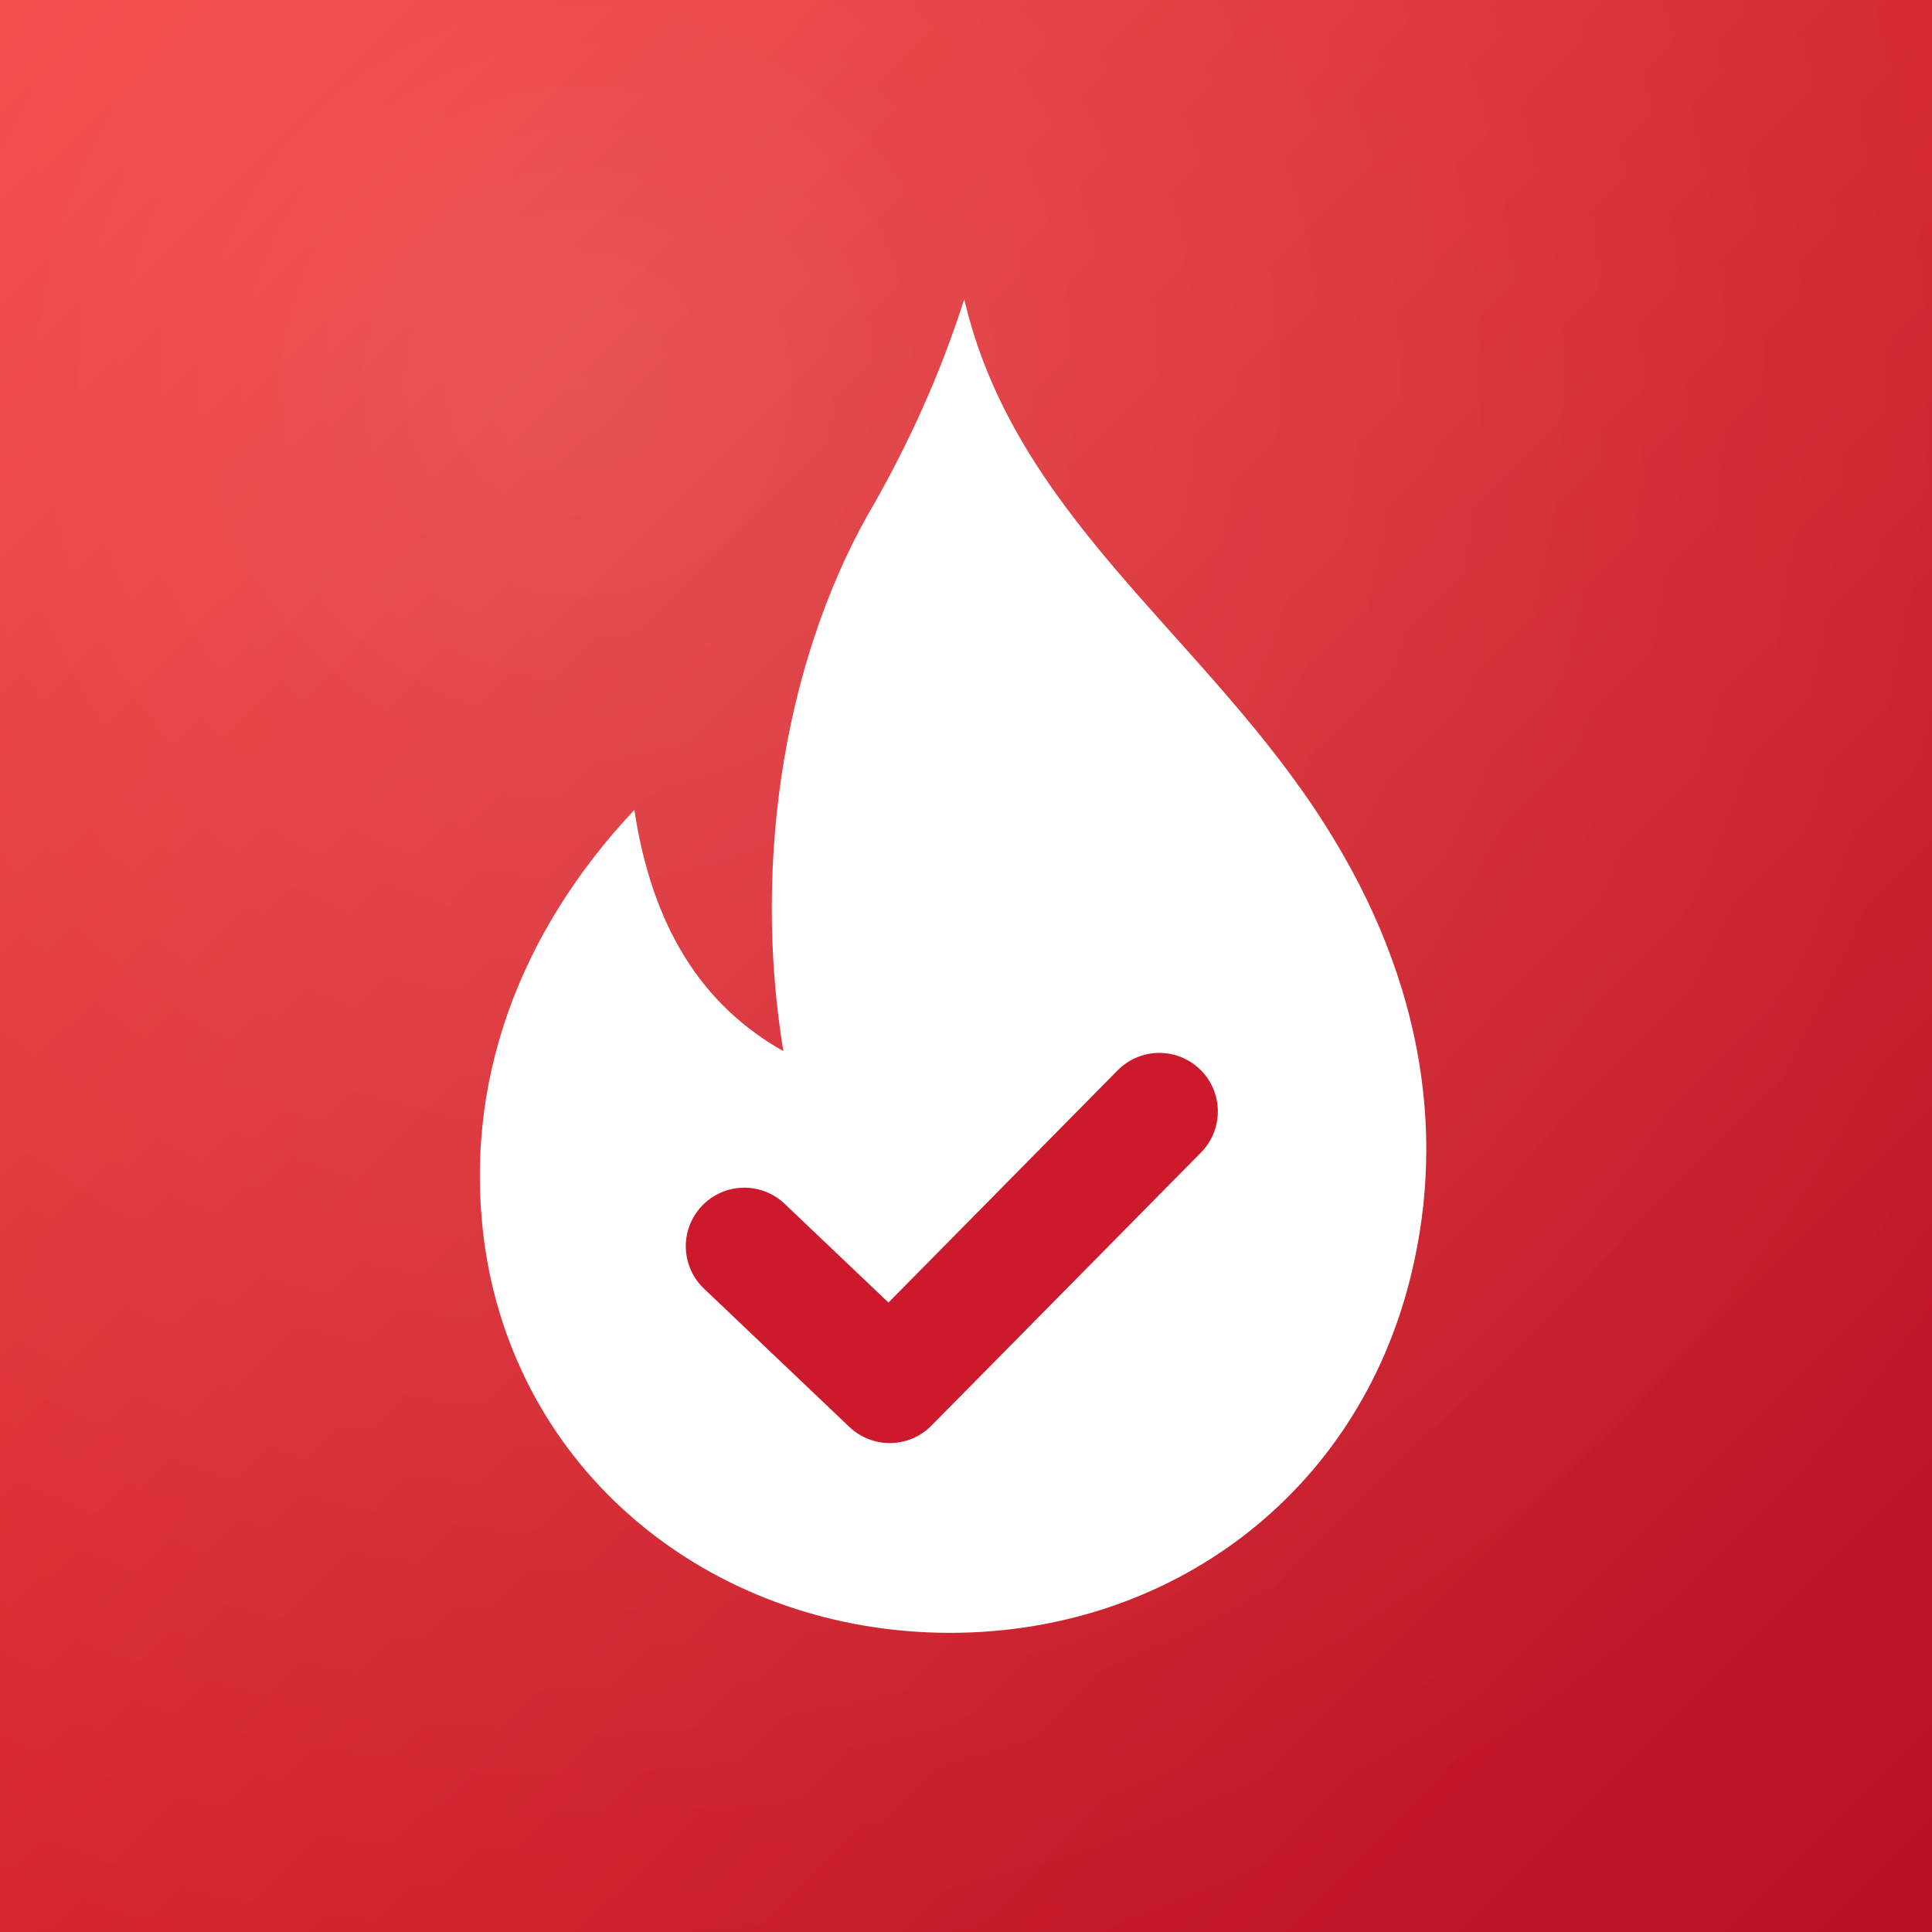
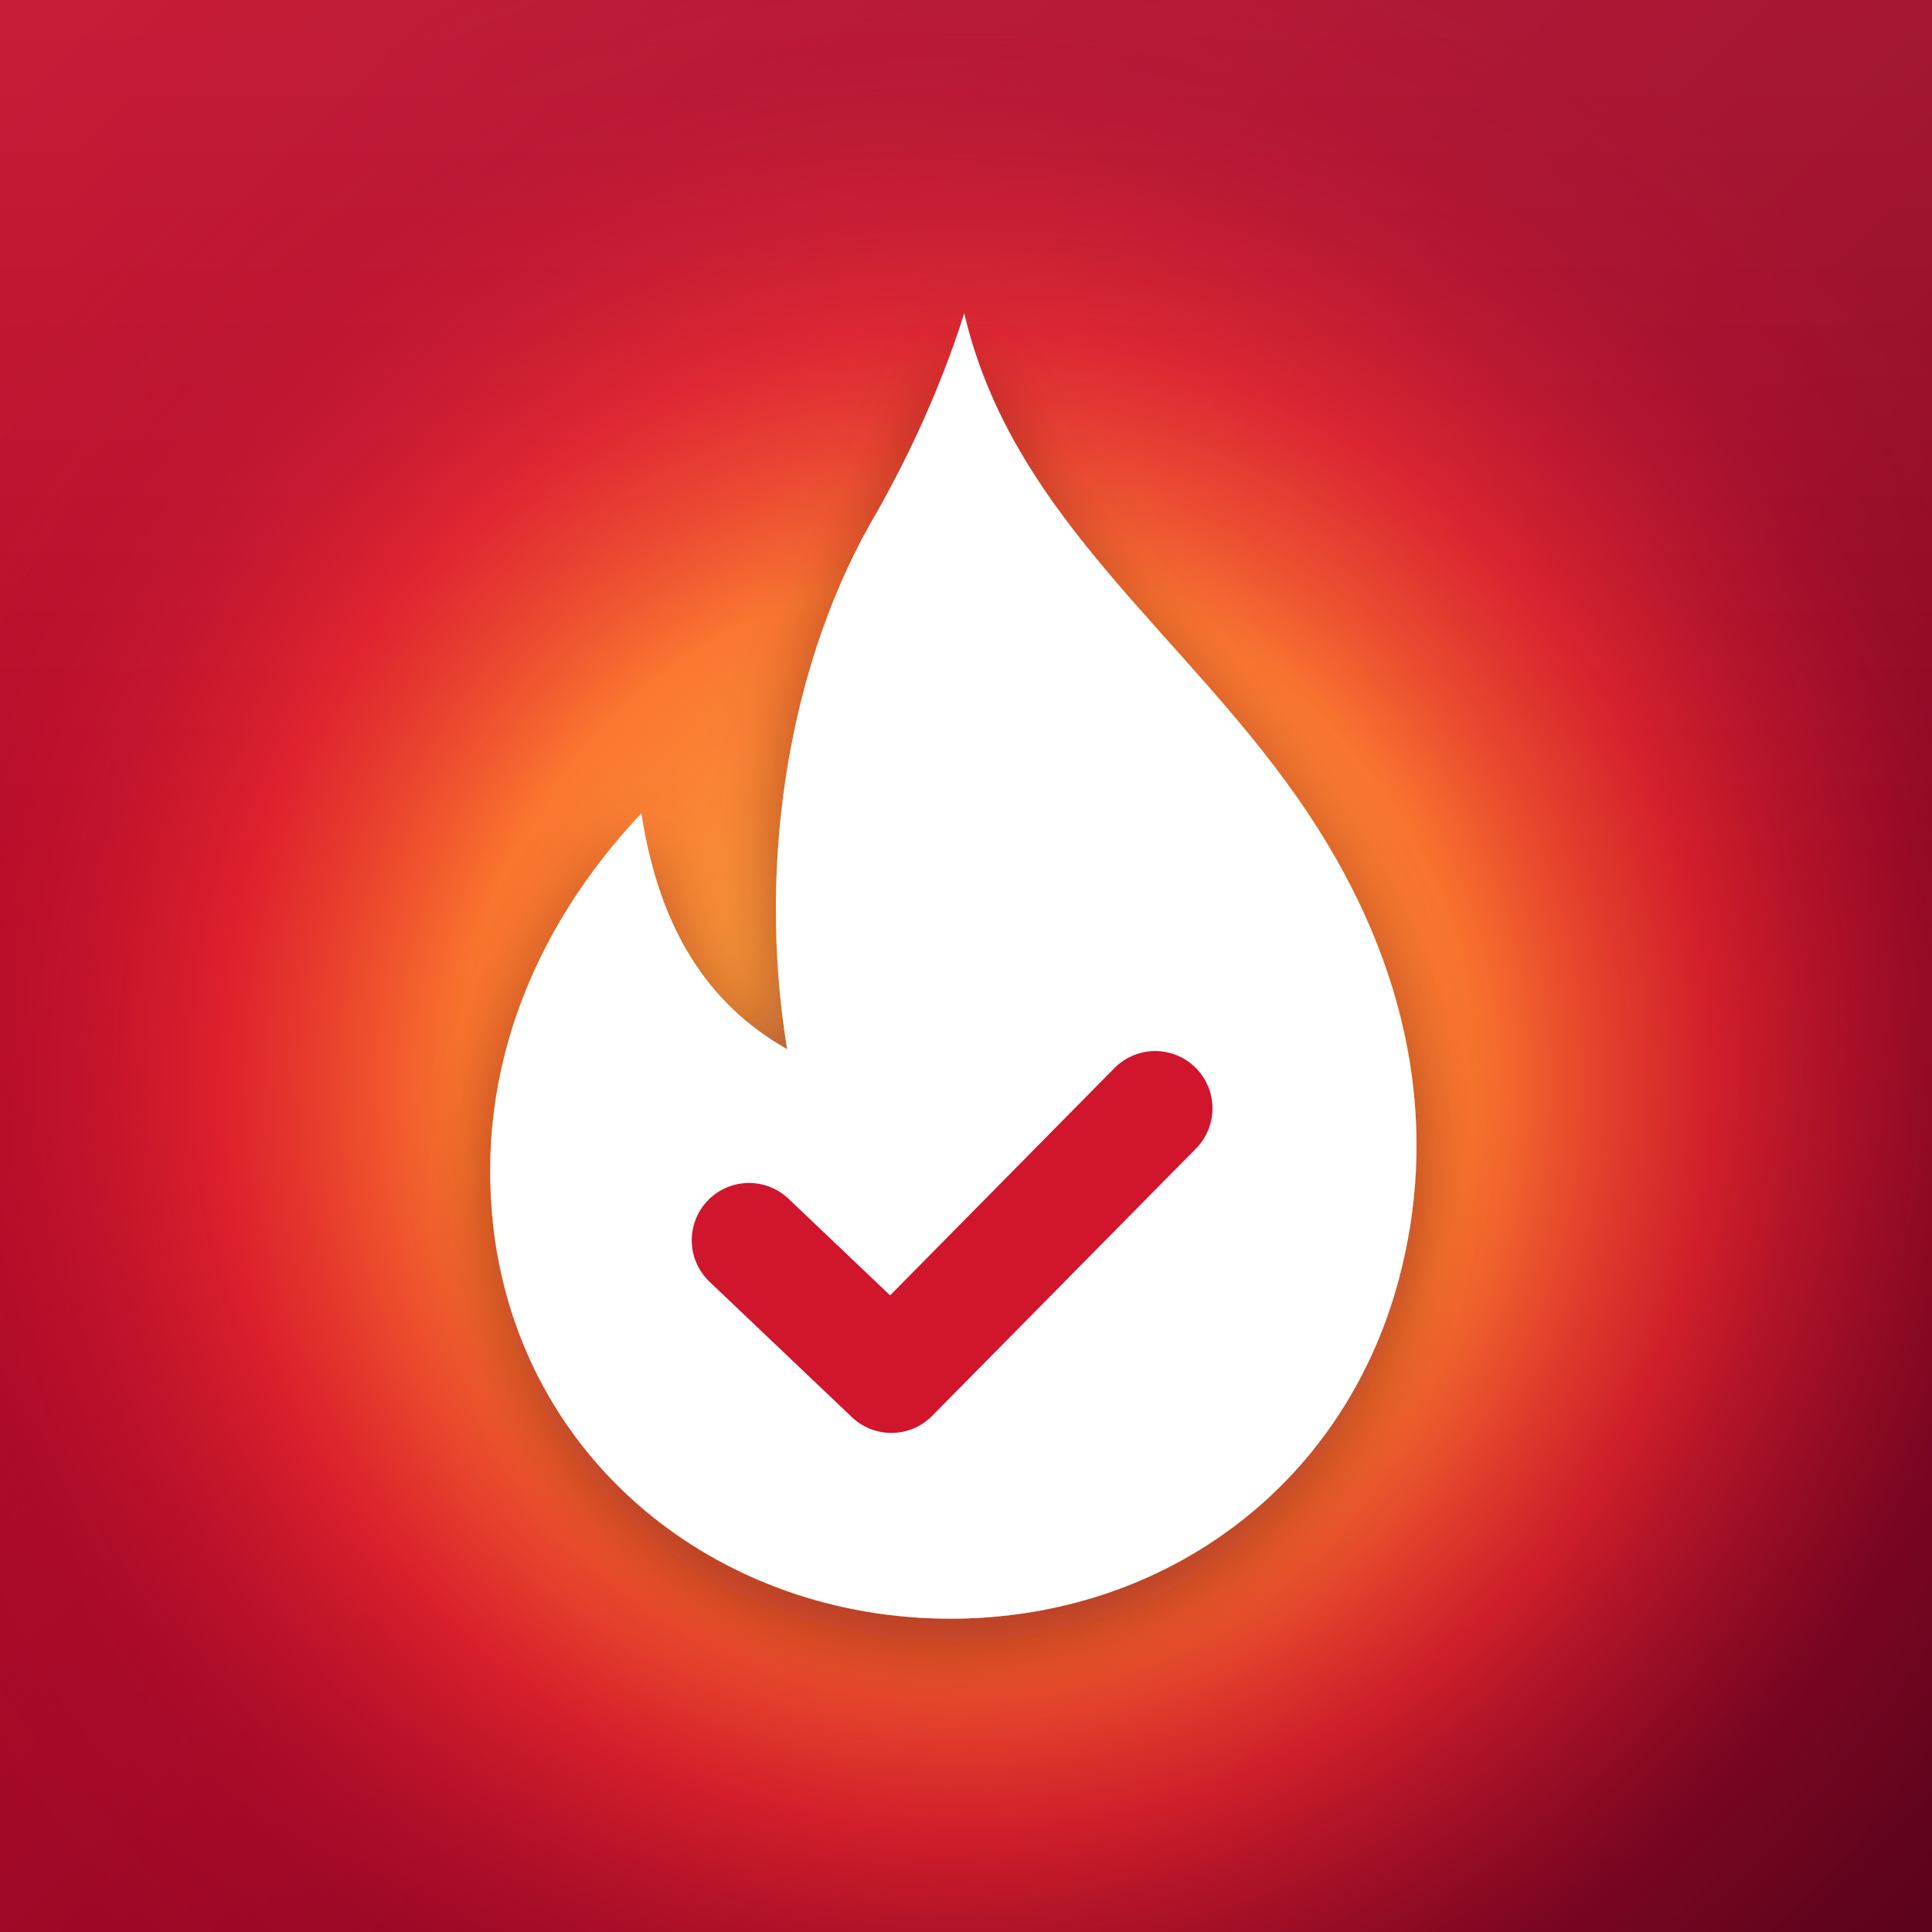
<svg xmlns="http://www.w3.org/2000/svg" viewBox="0 0 1024 1024">
  <defs>
-     <linearGradient id="g" x1="0" y1="0" x2="1" y2="1">
-       <stop offset="0" stop-color="#F23B36" />
-       <stop offset="1" stop-color="#B80F24" />
+     <linearGradient id="gb" x1="0" y1="0" x2="1" y2="1">
+       <stop offset="0" stop-color="#C40F2C" />
+       <stop offset=".55" stop-color="#9C0826" />
+       <stop offset="1" stop-color="#5C031C" />
    </linearGradient>
-     <radialGradient id="gh" cx="0.3" cy="0.2" r="0.85">
-       <stop offset="0" stop-color="#fff" stop-opacity=".16" />
-       <stop offset="1" stop-color="#fff" stop-opacity="0" />
+     <radialGradient id="gg" cx="0.5" cy="0.56" r="0.62">
+       <stop offset="0" stop-color="#FFC04A" />
+       <stop offset=".42" stop-color="#FF7A2E" stop-opacity=".95" />
+       <stop offset=".62" stop-color="#F2292E" stop-opacity=".7" />
+       <stop offset=".85" stop-color="#C8102E" stop-opacity=".15" />
+       <stop offset="1" stop-color="#C8102E" stop-opacity="0" />
    </radialGradient>
+     <linearGradient id="gt" x1="0" y1="0" x2="0" y2="1">
+       <stop offset="0" stop-color="#fff" stop-opacity=".06" />
+       <stop offset=".45" stop-color="#fff" stop-opacity="0" />
+     </linearGradient>
+     <filter id="gs" x="-20%" y="-20%" width="140%" height="140%">
+       <feDropShadow dx="0" dy="14" stdDeviation="22" flood-color="#5A0015" flood-opacity=".5" />
+     </filter>
  </defs>
-   <rect width="1024" height="1024" fill="url(#g)" />
-   <rect width="1024" height="1024" fill="url(#gh)" />
-   <g transform="translate(512 512) scale(0.94) translate(-521 -508)">
-     <path d="M520 132 C 548 252 650 318 718 420 C 778 510 792 600 772 682 C 742 806 636 884 512 884 C 382 884 270 798 250 668 C 236 574 270 488 334 420 C 344 486 372 530 418 556 C 400 446 420 330 470 246 C 488 214 506 176 520 132 Z" fill="#fff" />
-     <path d="M396 666 L478 744 L630 590" stroke="#CC1A2C" stroke-width="66" stroke-linecap="round" stroke-linejoin="round" fill="none" />
+   <rect width="1024" height="1024" fill="url(#gb)" />
+   <rect width="1024" height="1024" fill="url(#gg)" />
+   <rect width="1024" height="1024" fill="url(#gt)" />
+   <g transform="translate(512 512) scale(0.92) translate(-521 -508)">
+     <path d="M520 132 C 548 252 650 318 718 420 C 778 510 792 600 772 682 C 742 806 636 884 512 884 C 382 884 270 798 250 668 C 236 574 270 488 334 420 C 344 486 372 530 418 556 C 400 446 420 330 470 246 C 488 214 506 176 520 132 Z" fill="#fff" filter="url(#gs)" />
+     <path d="M396 666 L478 744 L630 590" stroke="#D0152C" stroke-width="66" stroke-linecap="round" stroke-linejoin="round" fill="none" />
  </g>
</svg>
